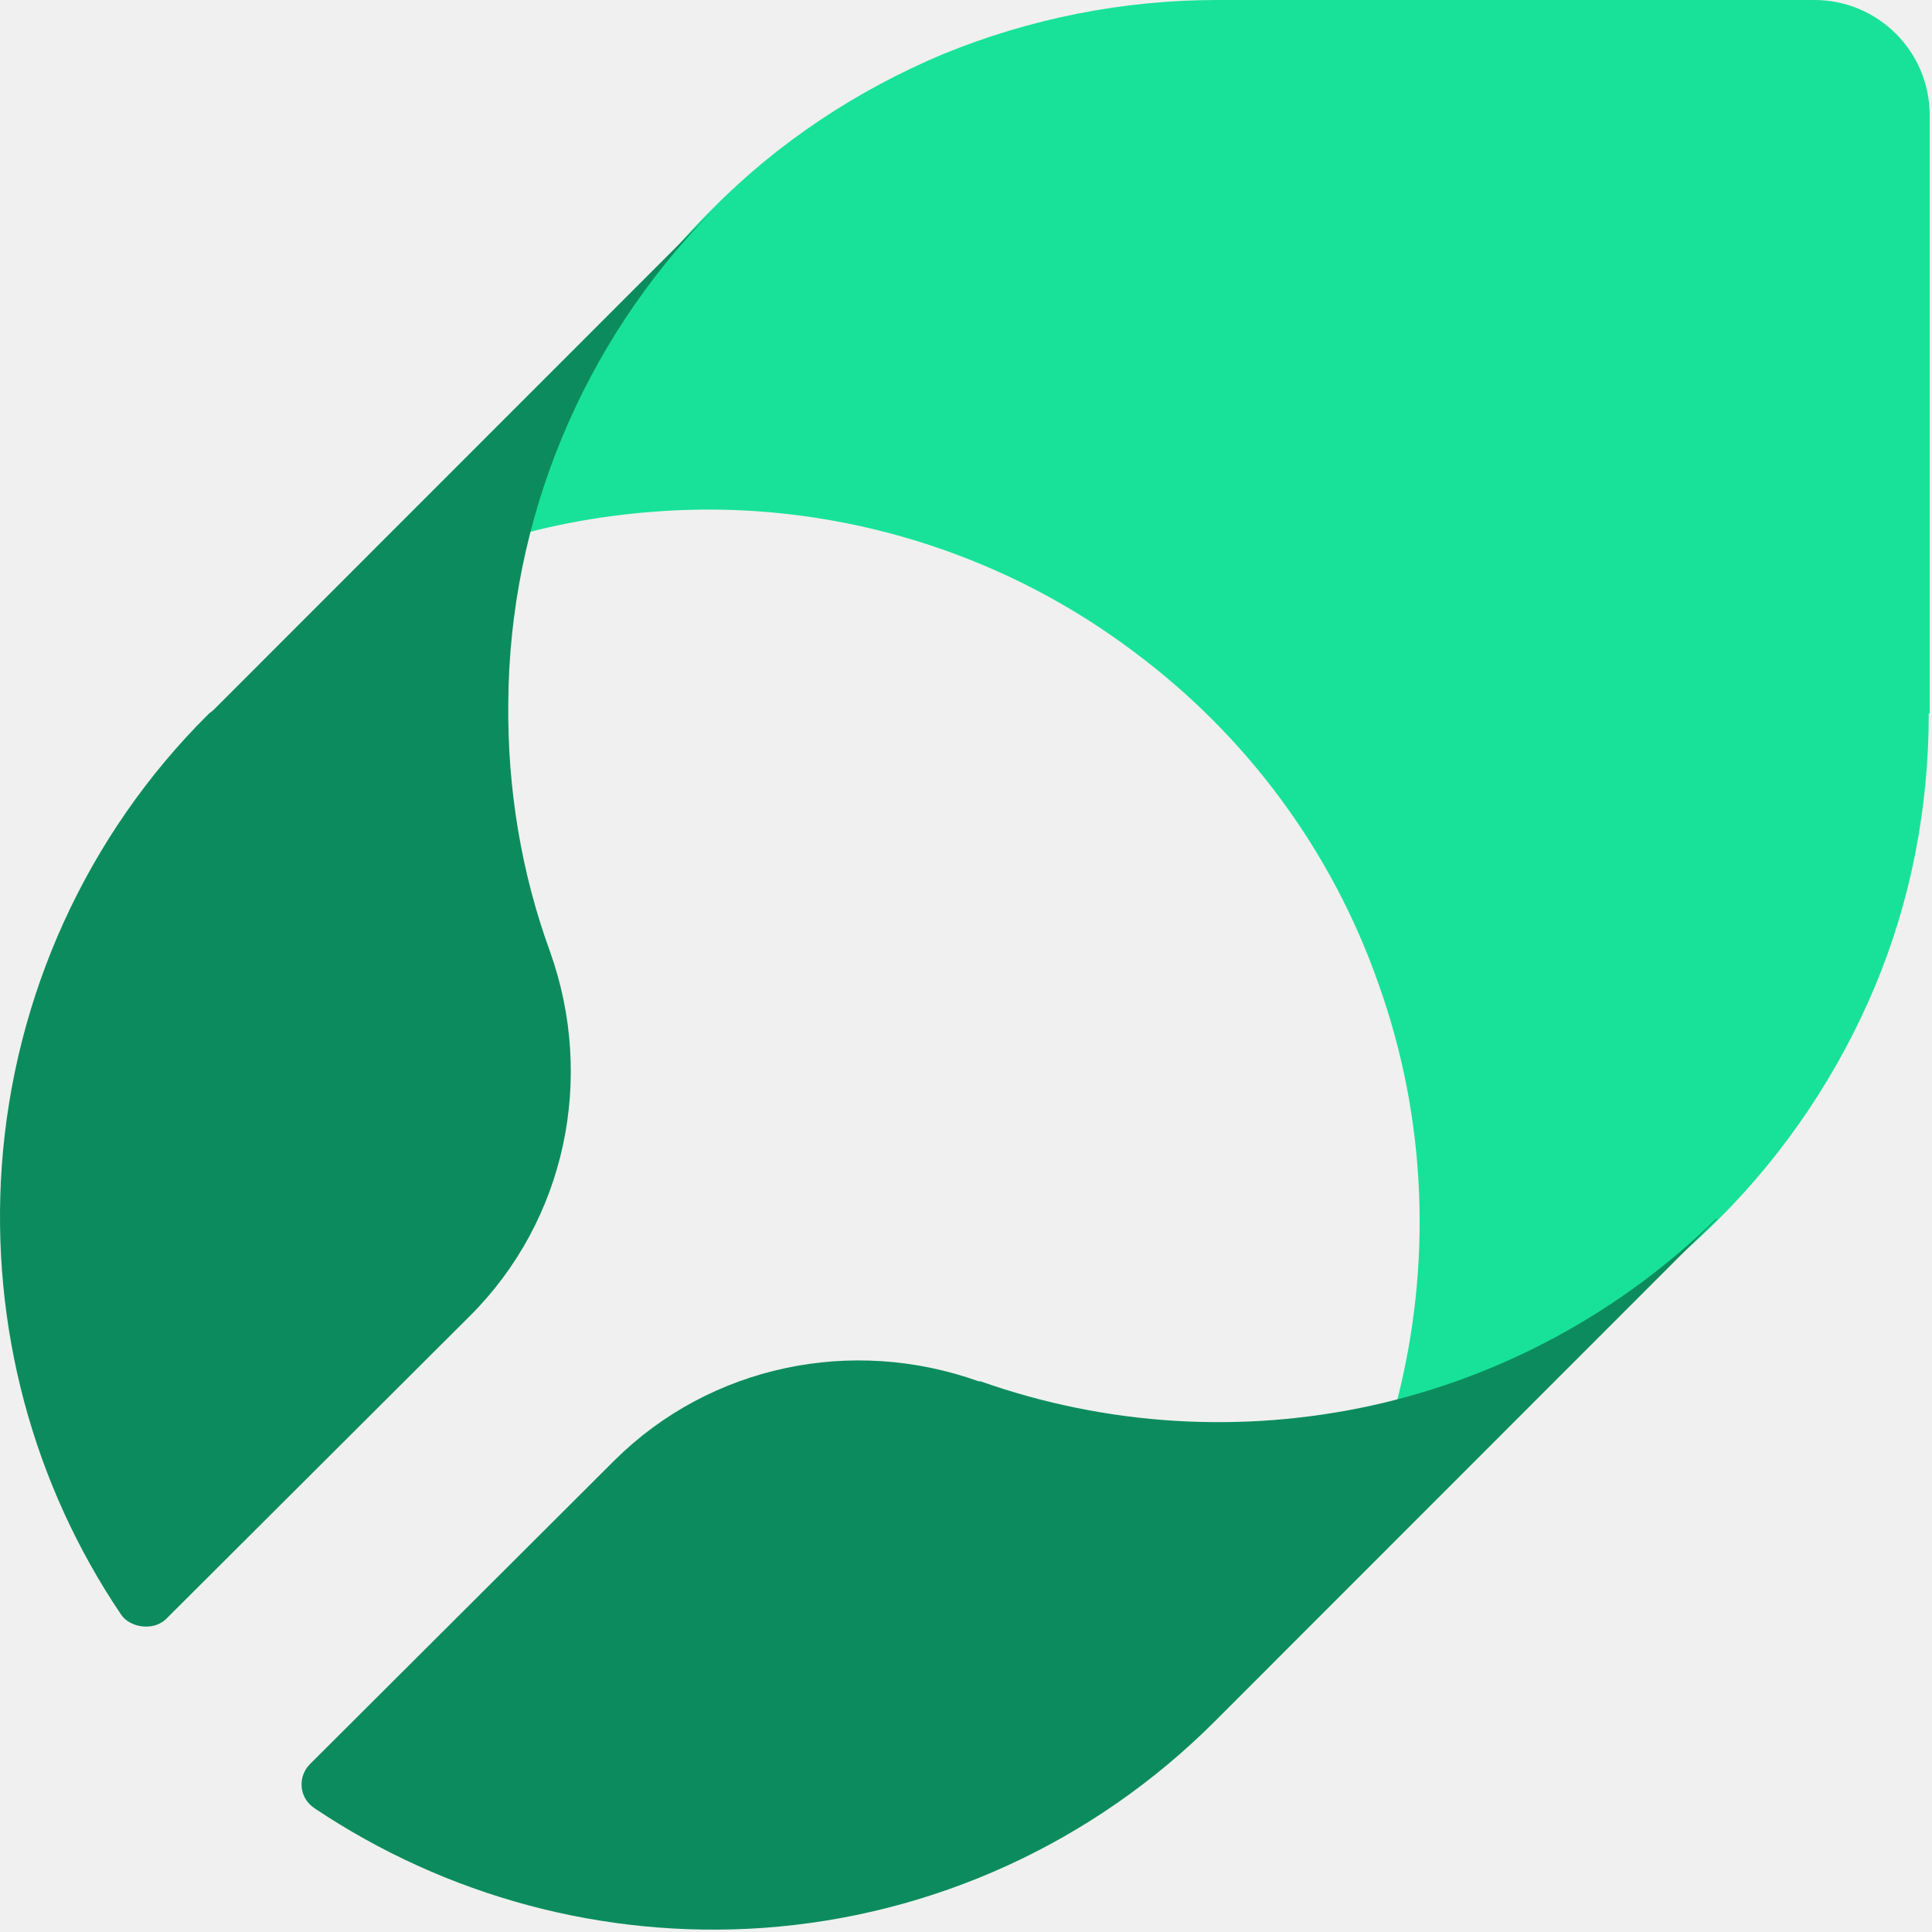
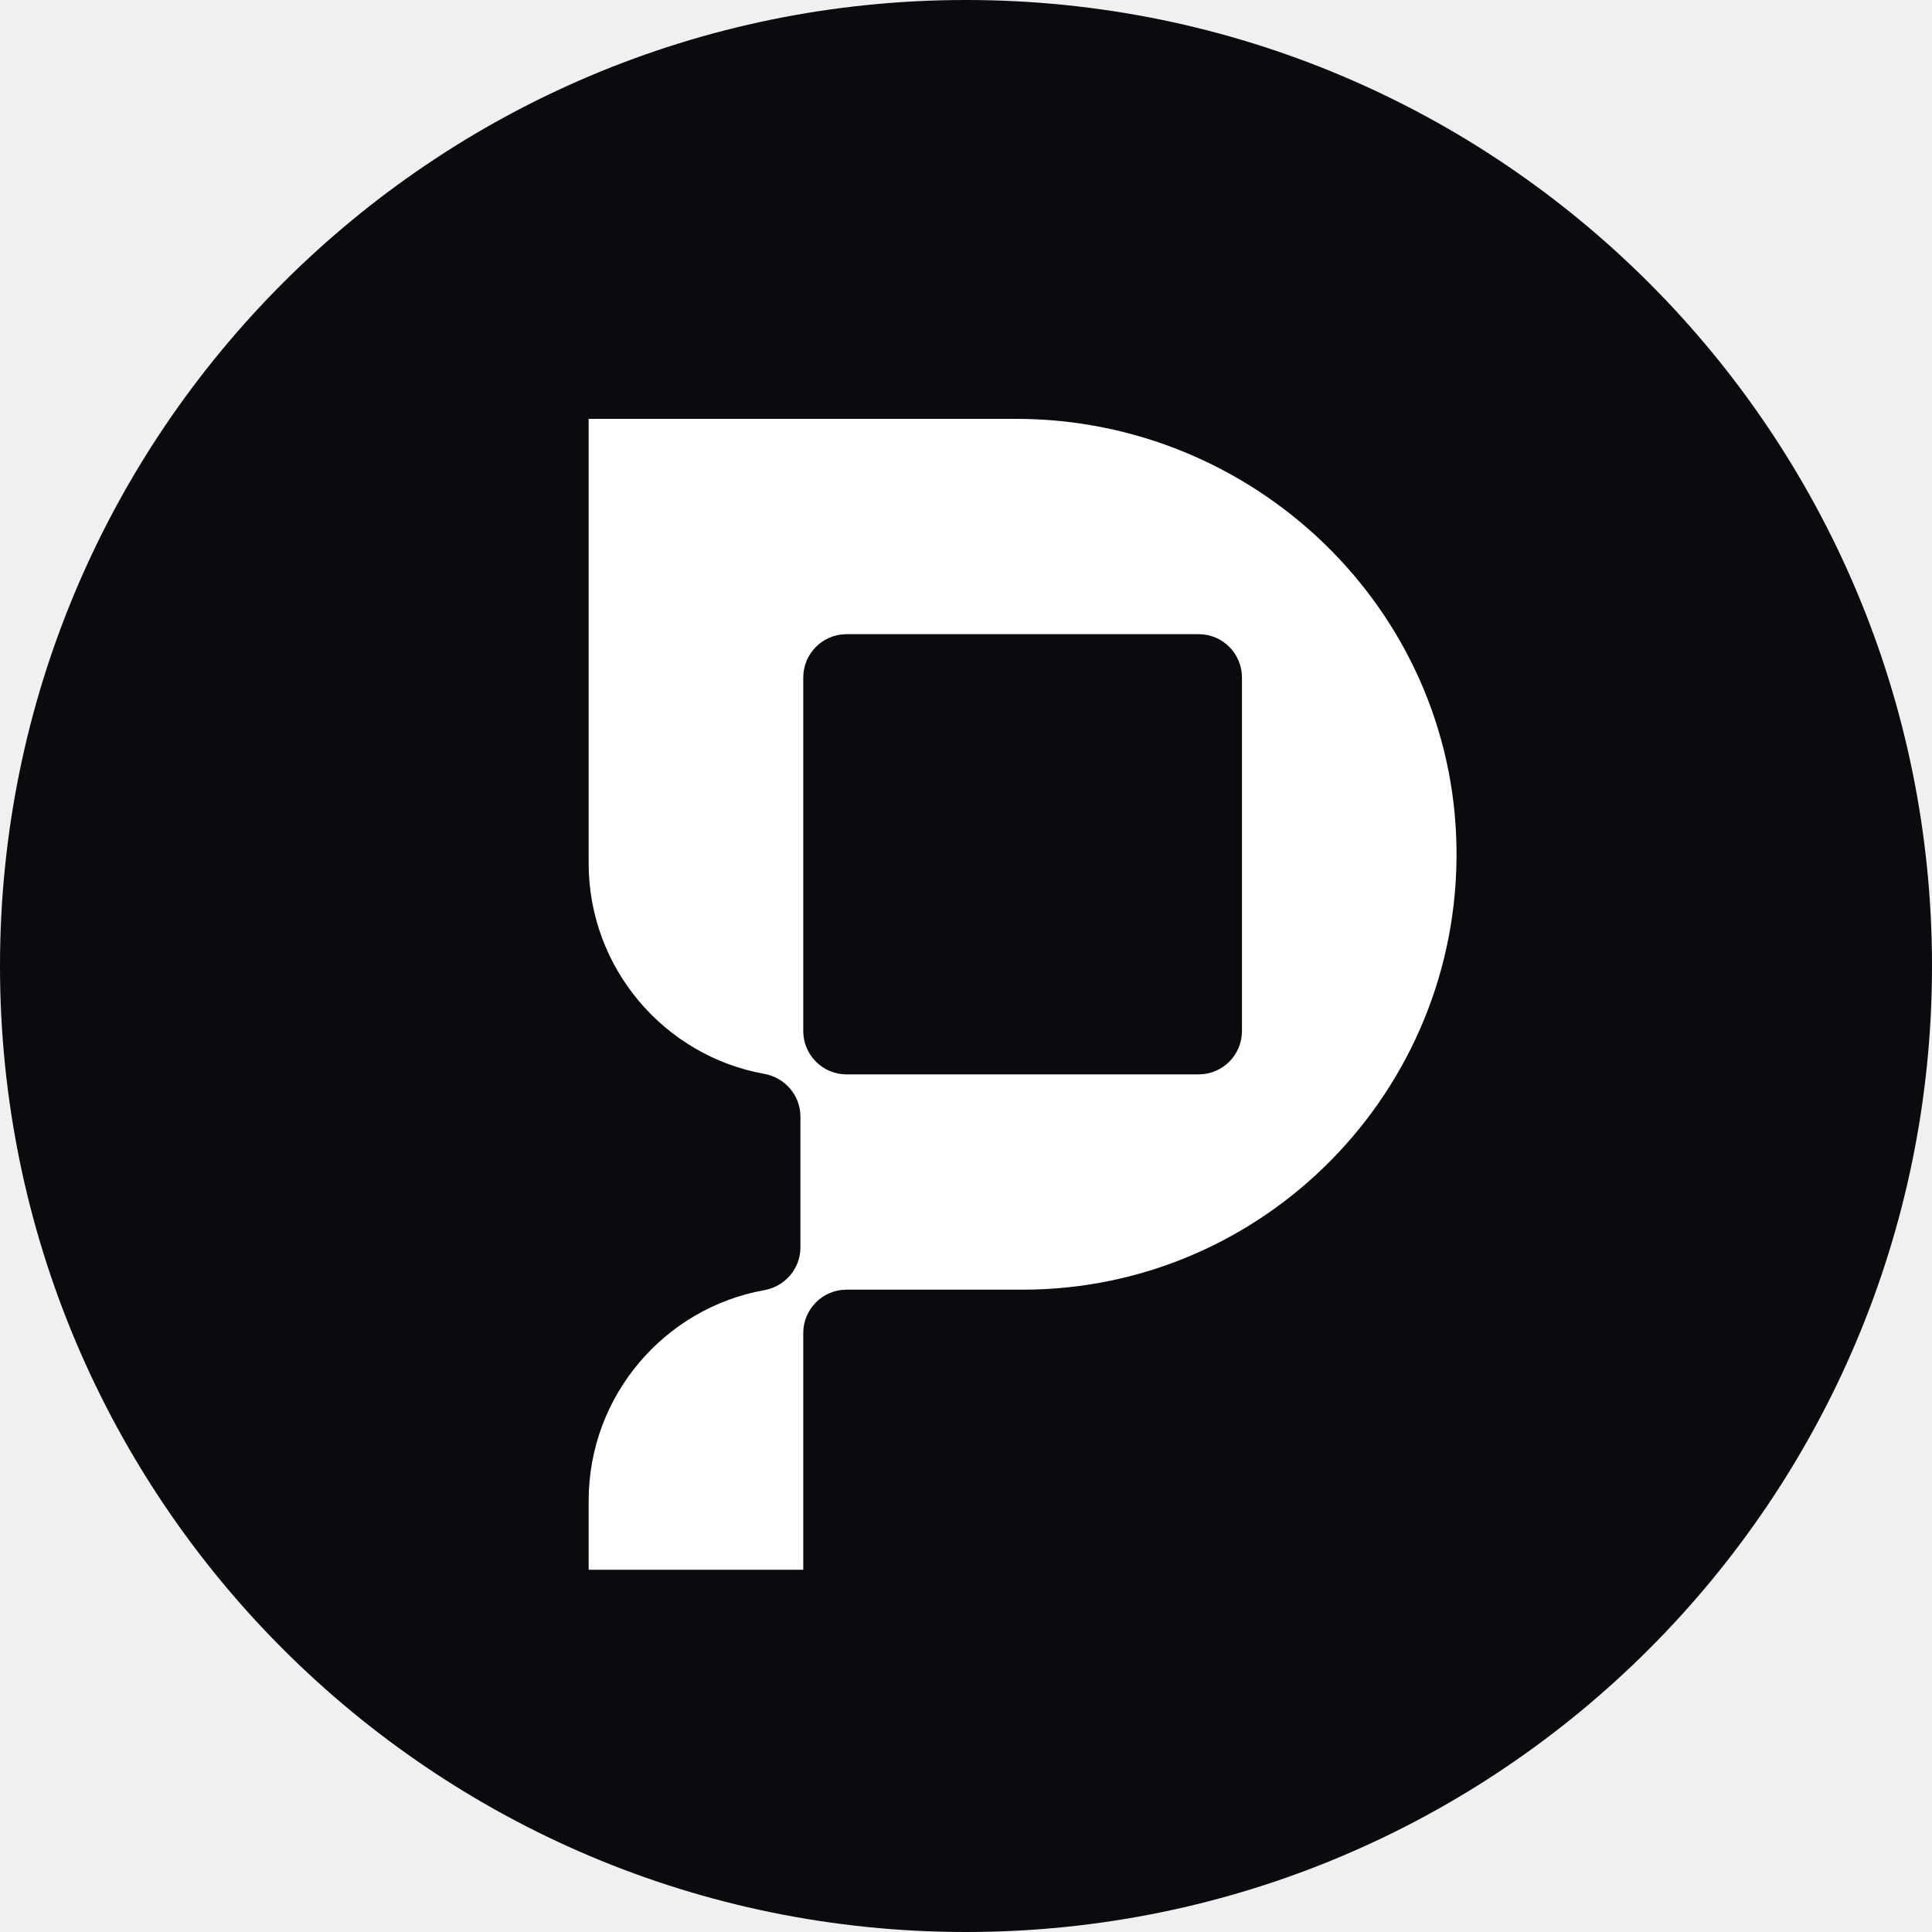
- <svg xmlns="http://www.w3.org/2000/svg" width="502" height="502" viewBox="0 0 502 502" fill="none">
-   <path d="M501.402 185.33V29.962C501.402 13.29 487.876 0 471.453 0H316.156C291.763 0 267.611 4.832 245.15 14.014C222.689 23.438 202.16 36.969 185.012 54.367L183.804 55.575C161.101 78.53 144.92 107.042 136.708 138.454C151.441 134.588 166.656 132.655 181.871 132.413C222.447 131.93 262.298 144.978 294.661 169.383C323.885 191.13 346.104 221.092 358.18 255.645C370.739 290.681 372.188 328.859 362.769 364.862C393.925 356.647 422.666 340.457 445.611 317.744L446.818 316.536C463.966 299.38 477.732 278.841 487.151 256.37C496.571 233.898 501.16 209.735 501.16 185.33H501.402Z" fill="#18E299" />
-   <path d="M132.071 182.706C132.312 135.044 151.32 89.307 184.764 55.125L55.557 184.391C55.076 184.873 54.594 185.113 54.113 185.595C22.593 216.888 3.586 258.774 0.458 303.066C-2.43 344.47 8.397 385.392 31.496 419.575C33.699 422.835 39.677 423.907 43.046 420.778L122.206 341.822C146.989 317.028 154.689 280.198 142.899 247.219C135.44 226.758 131.831 204.852 132.071 182.706Z" fill="#0C8C5E" />
-   <path d="M446.067 316.547C421.284 340.86 390.245 357.71 356.56 365.172C322.634 372.635 287.506 370.468 254.783 358.914C254.783 358.914 254.542 358.914 254.301 358.914C221.338 347.118 184.525 354.821 159.742 379.375L80.581 458.331C77.212 461.701 77.694 467.238 81.784 469.885C115.95 492.754 156.855 503.827 198.24 500.938C242.512 497.809 284.137 478.792 315.656 447.258L316.859 446.054L446.067 316.788V316.547Z" fill="#0C8C5E" />
+ <svg xmlns="http://www.w3.org/2000/svg" width="512" height="512" viewBox="0 0 512 512" fill="none">
+   <circle cx="256" cy="256" r="256" fill="#090B0F" />
+   <path d="M156 416V397.712C156 369.869 176.114 346.649 202.526 341.91C208.045 340.92 212.122 336.202 212.122 330.574V295.917C212.122 290.289 208.045 285.576 202.526 284.581C176.114 279.842 156 256.622 156 228.779V111H269.257C332.367 111 385.027 161.285 385.986 224.598C386.967 289.039 335.007 341.777 271.001 341.777H224.326C218.002 341.777 212.87 346.926 212.87 353.272V416H156ZM329.133 273.224V179.558C329.133 173.212 324.001 168.062 317.676 168.062H224.326C218.002 168.062 212.87 173.212 212.87 179.558V273.224C212.87 279.57 218.002 284.72 224.326 284.72H317.676C324.006 284.72 329.133 279.576 329.133 273.224Z" fill="white" />
</svg>
